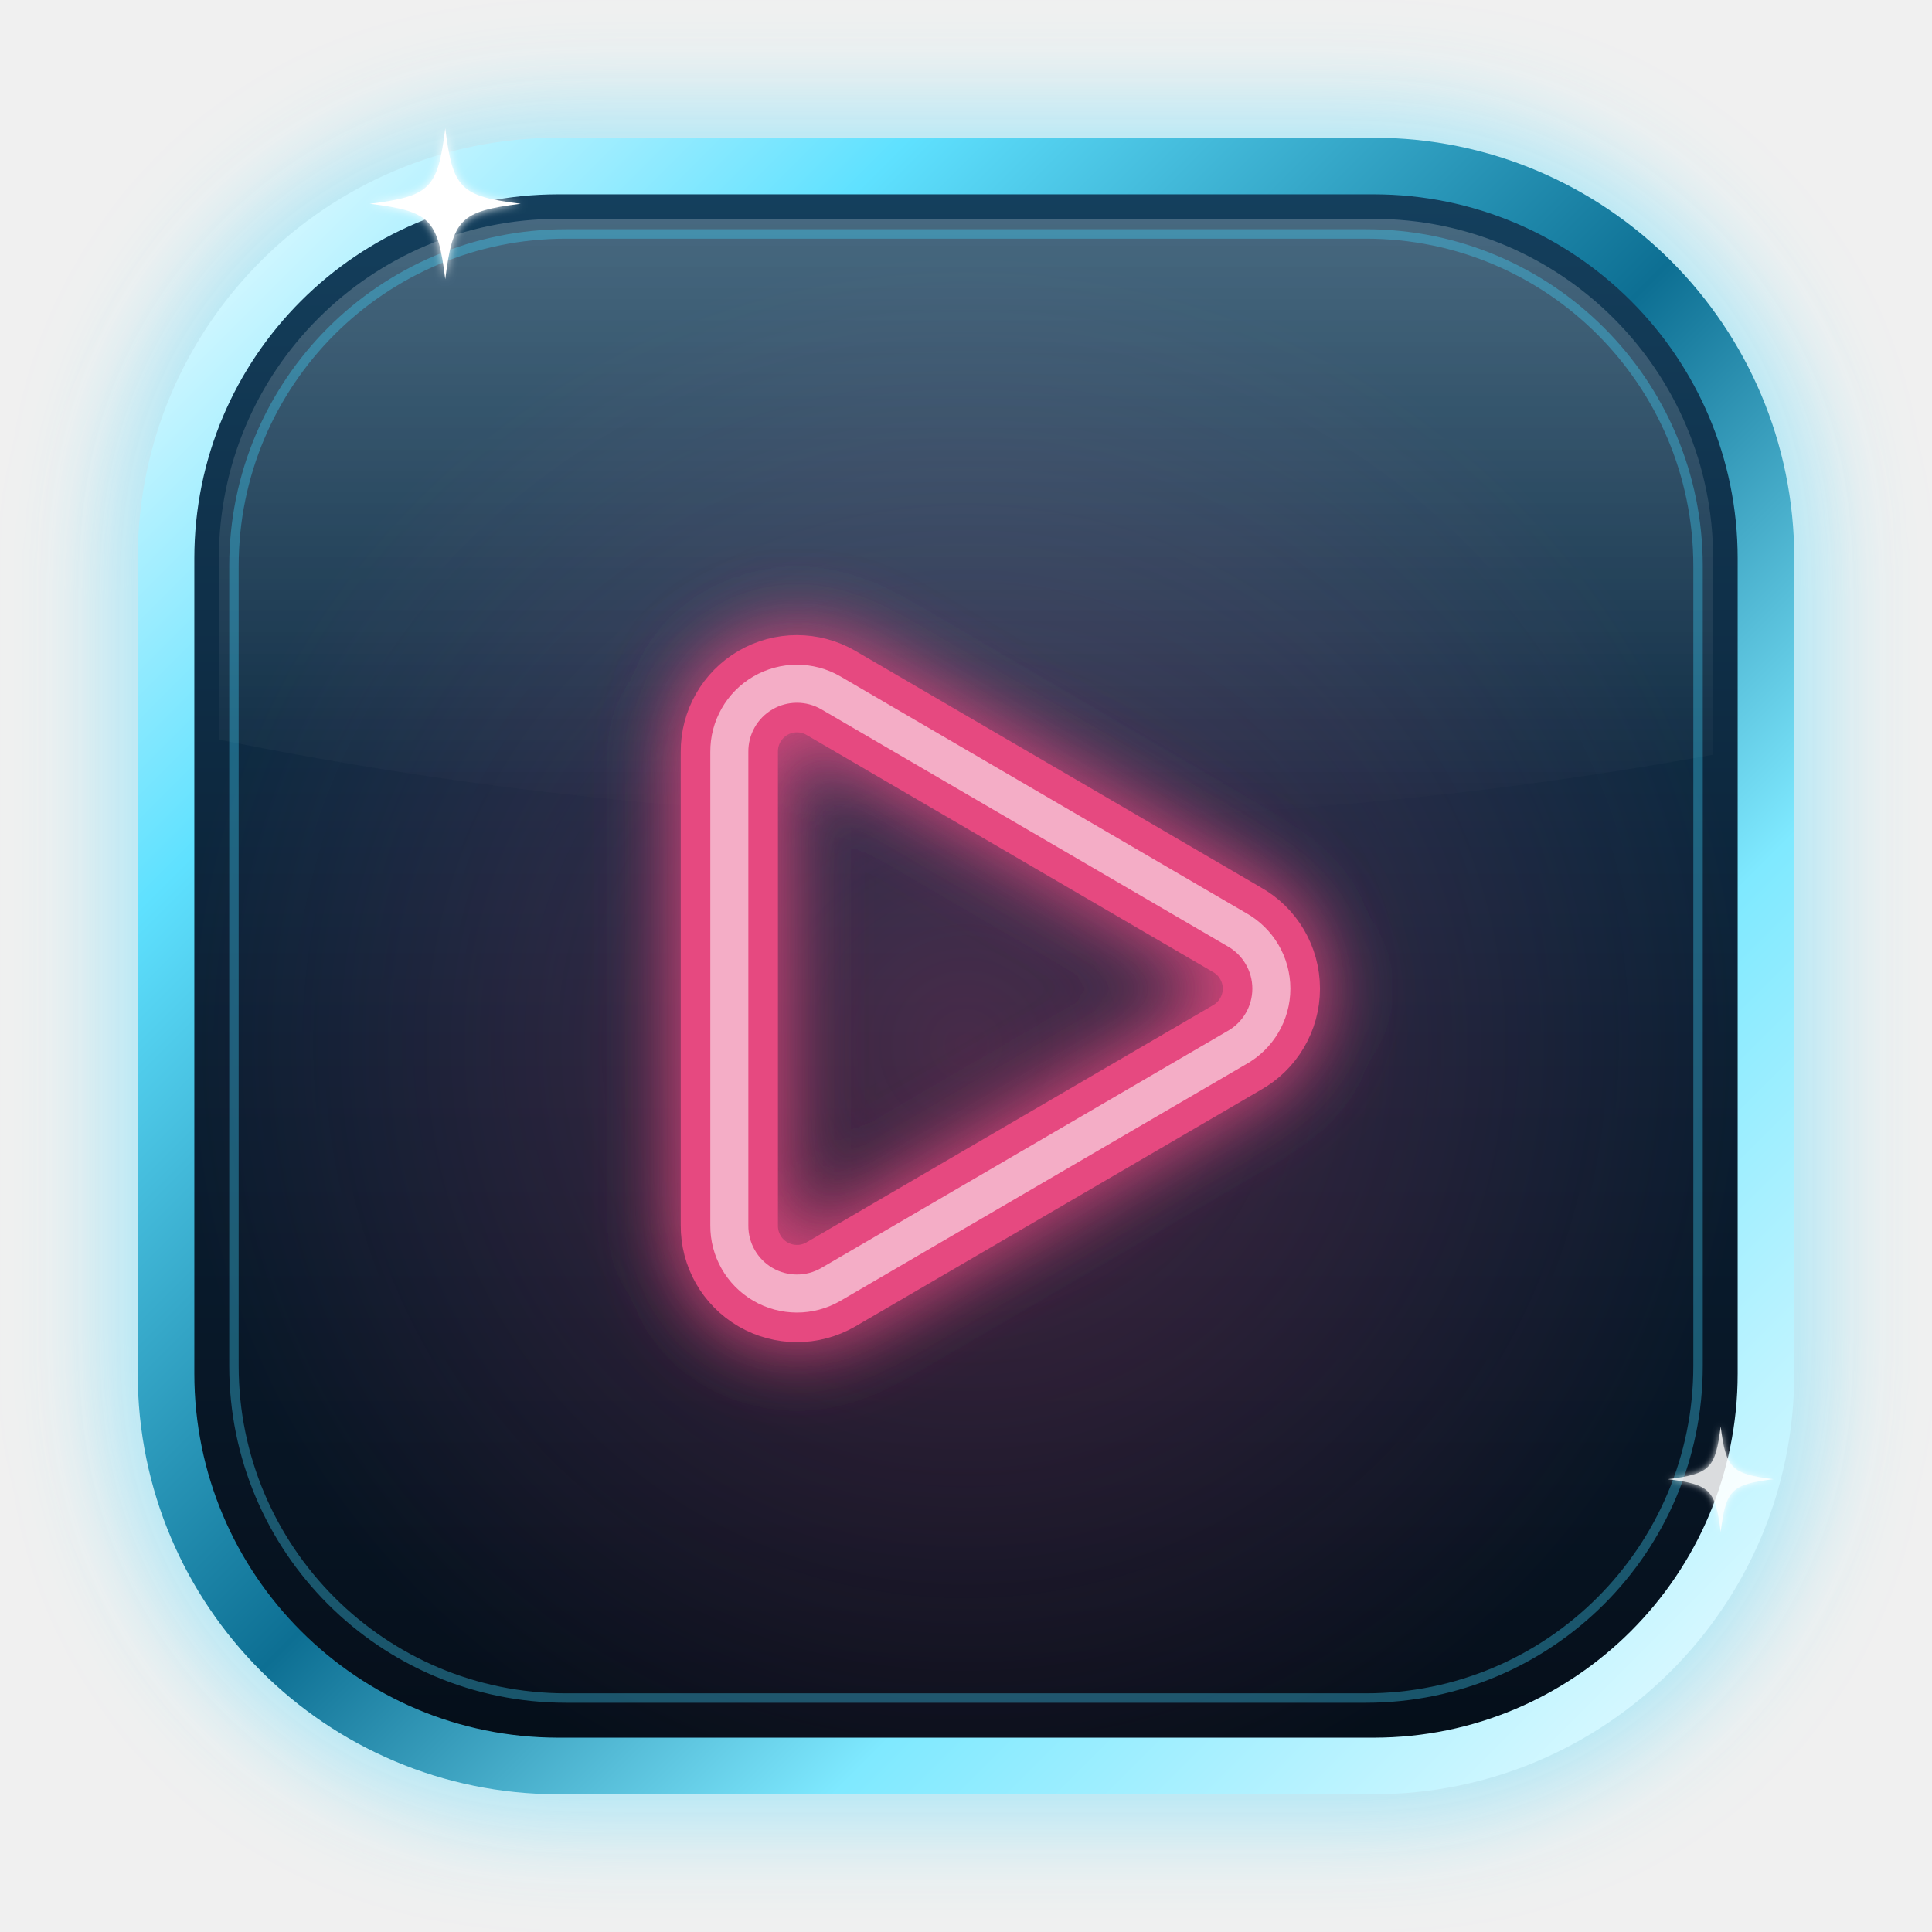
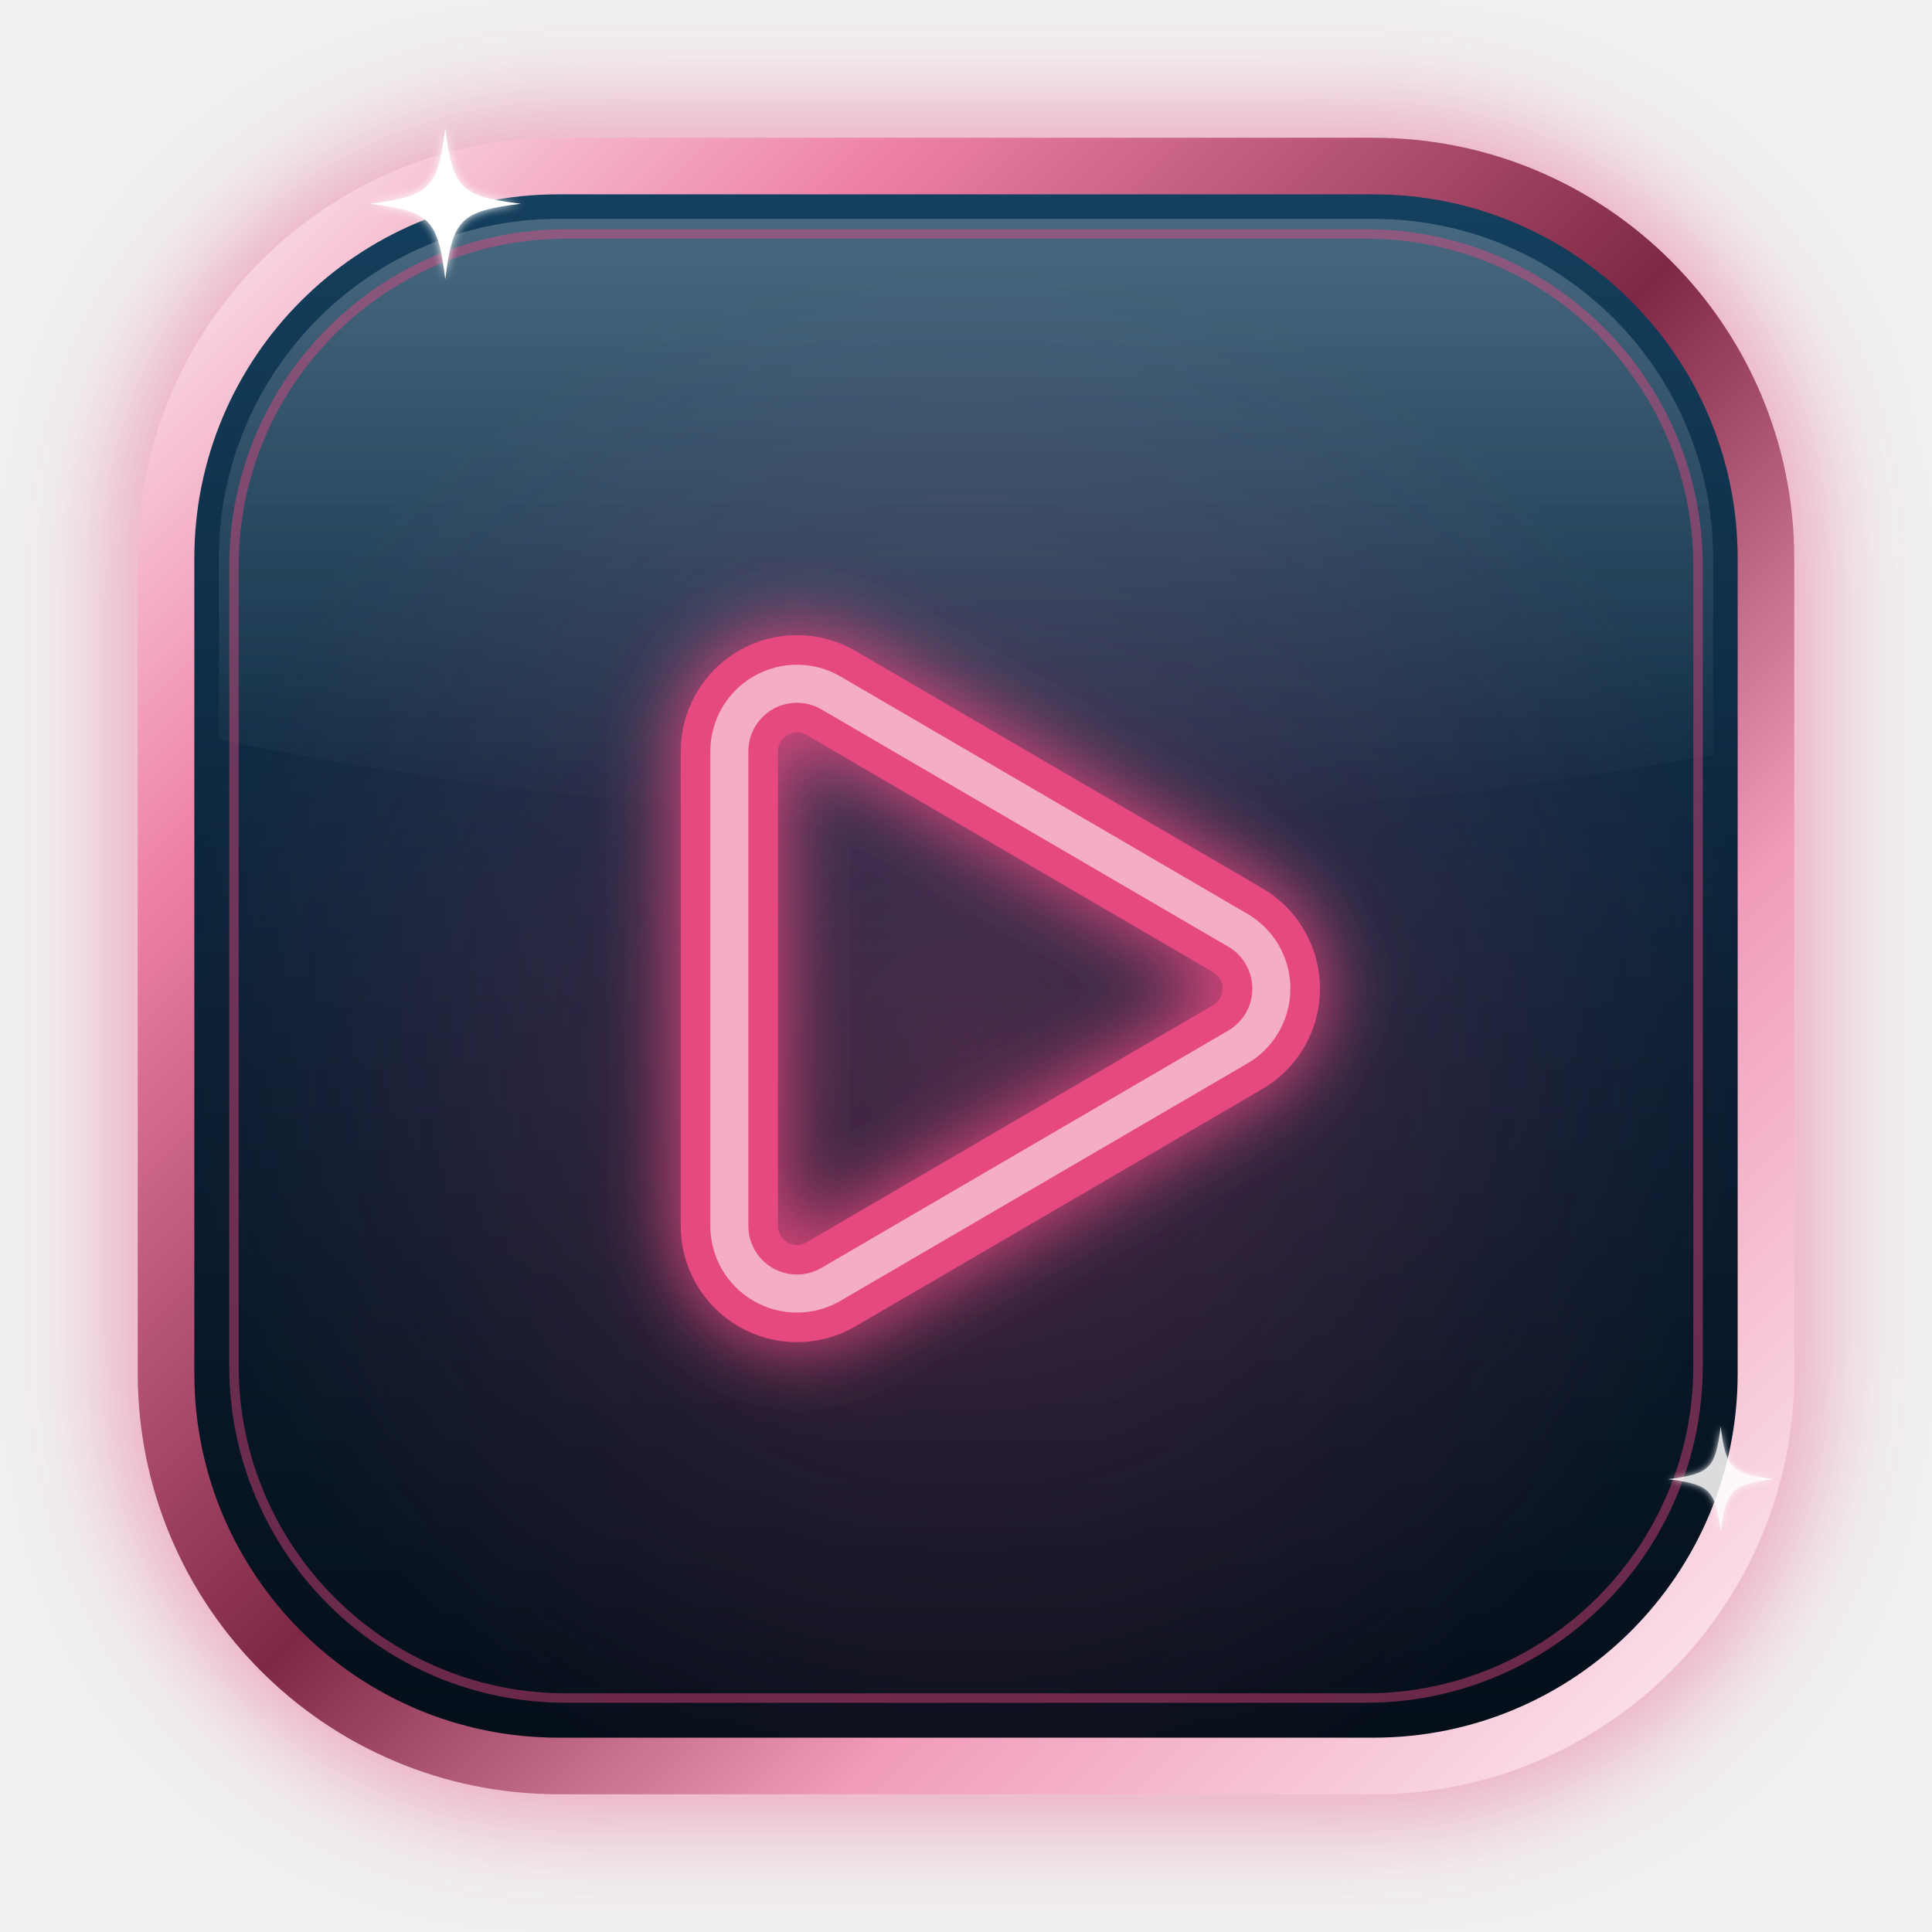
<svg xmlns="http://www.w3.org/2000/svg" viewBox="0 0 512 512" width="512" height="512">
  <defs>
    <filter id="halo" x="-30%" y="-30%" width="160%" height="160%">
      <feGaussianBlur stdDeviation="14" />
    </filter>
    <filter id="glyphglow" x="-50%" y="-50%" width="200%" height="200%">
      <feGaussianBlur stdDeviation="0.9" />
    </filter>
    <filter id="spark" x="-100%" y="-100%" width="300%" height="300%">
      <feGaussianBlur stdDeviation="0.6" result="b" />
      <feMerge>
        <feMergeNode in="b" />
        <feMergeNode in="SourceGraphic" />
      </feMerge>
    </filter>
  </defs>
  <g transform="translate(0 0) scale(1.0)">
    <defs>
      <linearGradient id="bodycine" x1="0" y1="0" x2="0" y2="1">
        <stop offset="0" stop-color="#14405e" />
        <stop offset=".55" stop-color="#0a1f33" />
        <stop offset="1" stop-color="#050e19" />
      </linearGradient>
      <radialGradient id="hazecine" cx=".5" cy=".55" r=".5">
        <stop offset="0" stop-color="#E64980" stop-opacity=".28" />
        <stop offset="1" stop-color="#E64980" stop-opacity="0" />
      </radialGradient>
      <linearGradient id="rimcine" x1="0" y1="0" x2="1" y2="1">
-         <stop offset="0" stop-color="#f2fdff" />
-         <stop offset=".22" stop-color="#5fe1ff" />
-         <stop offset=".5" stop-color="#0d6f93" />
-         <stop offset=".72" stop-color="#7fe9ff" />
-         <stop offset="1" stop-color="#e9fbff" />
+         <stop offset="0" stop-color="#fcedf2" />
+         <stop offset="0.22" stop-color="#ee80a6" />
+         <stop offset="0.5" stop-color="#7e2846" />
+         <stop offset="0.72" stop-color="#f19bb9" />
+         <stop offset="1" stop-color="#fcedf2" />
      </linearGradient>
      <linearGradient id="glosscine" x1="0" y1="0" x2="0" y2="1">
        <stop offset="0" stop-color="#fff" stop-opacity=".22" />
        <stop offset="1" stop-color="#fff" stop-opacity="0" />
      </linearGradient>
    </defs>
-     <rect x="44" y="44" width="424" height="424" rx="104" fill="none" stroke="#3FD8FF" stroke-width="22" opacity=".55" filter="url(#halo)" />
+     <rect x="44" y="44" width="424" height="424" rx="104" fill="none" stroke="#E64980" stroke-width="22" opacity=".6" filter="url(#halo)" />
    <rect x="44" y="44" width="424" height="424" rx="104" fill="url(#bodycine)" />
    <rect x="44" y="44" width="424" height="424" rx="104" fill="url(#hazecine)" />
    <path d="M148 58 H364 a90 90 0 0 1 90 90 V200 Q256 236 58 196 V148 a90 90 0 0 1 90-90Z" fill="url(#glosscine)" />
    <rect x="44" y="44" width="424" height="424" rx="104" fill="none" stroke="url(#rimcine)" stroke-width="15" />
-     <rect x="62" y="62" width="388" height="388" rx="88" fill="none" stroke="#3FD8FF" stroke-opacity=".35" stroke-width="2.5" />
+     <rect x="62" y="62" width="388" height="388" rx="88" fill="none" stroke="#E64980" stroke-opacity=".45" stroke-width="2.5" />
    <g transform="translate(256 262) scale(11.2) translate(-12 -12)" fill="none" stroke-linecap="round" stroke-linejoin="round">
      <g stroke="#E64980" stroke-width="2.6" filter="url(#glyphglow)" opacity=".95">
        <path d="M7 5.5a1.6 1.6 0 0 1 2.4-1.4l9.6 5.6a1.6 1.6 0 0 1 0 2.8l-9.6 5.6A1.6 1.6 0 0 1 7 16.7z" transform="translate(-0.6 0.9)" />
      </g>
      <g stroke="#E64980" stroke-width="2.3">
        <path d="M7 5.5a1.6 1.6 0 0 1 2.4-1.4l9.6 5.6a1.6 1.6 0 0 1 0 2.8l-9.6 5.6A1.6 1.6 0 0 1 7 16.7z" transform="translate(-0.6 0.9)" />
      </g>
      <g stroke="#f4adc6" stroke-width="0.9">
        <path d="M7 5.5a1.6 1.6 0 0 1 2.4-1.4l9.6 5.6a1.6 1.6 0 0 1 0 2.8l-9.6 5.6A1.6 1.6 0 0 1 7 16.7z" transform="translate(-0.6 0.9)" />
      </g>
    </g>
    <g transform="translate(118 54) scale(2.0)" opacity="1" filter="url(#spark)">
      <path d="M0-10 C1-2 2-1 10 0 C2 1 1 2 0 10 C-1 2 -2 1 -10 0 C-2 -1 -1 -2 0-10Z" fill="#fff" />
    </g>
    <g transform="translate(456 392) scale(1.4)" opacity="0.85" filter="url(#spark)">
      <path d="M0-10 C1-2 2-1 10 0 C2 1 1 2 0 10 C-1 2 -2 1 -10 0 C-2 -1 -1 -2 0-10Z" fill="#fff" />
    </g>
  </g>
</svg>
